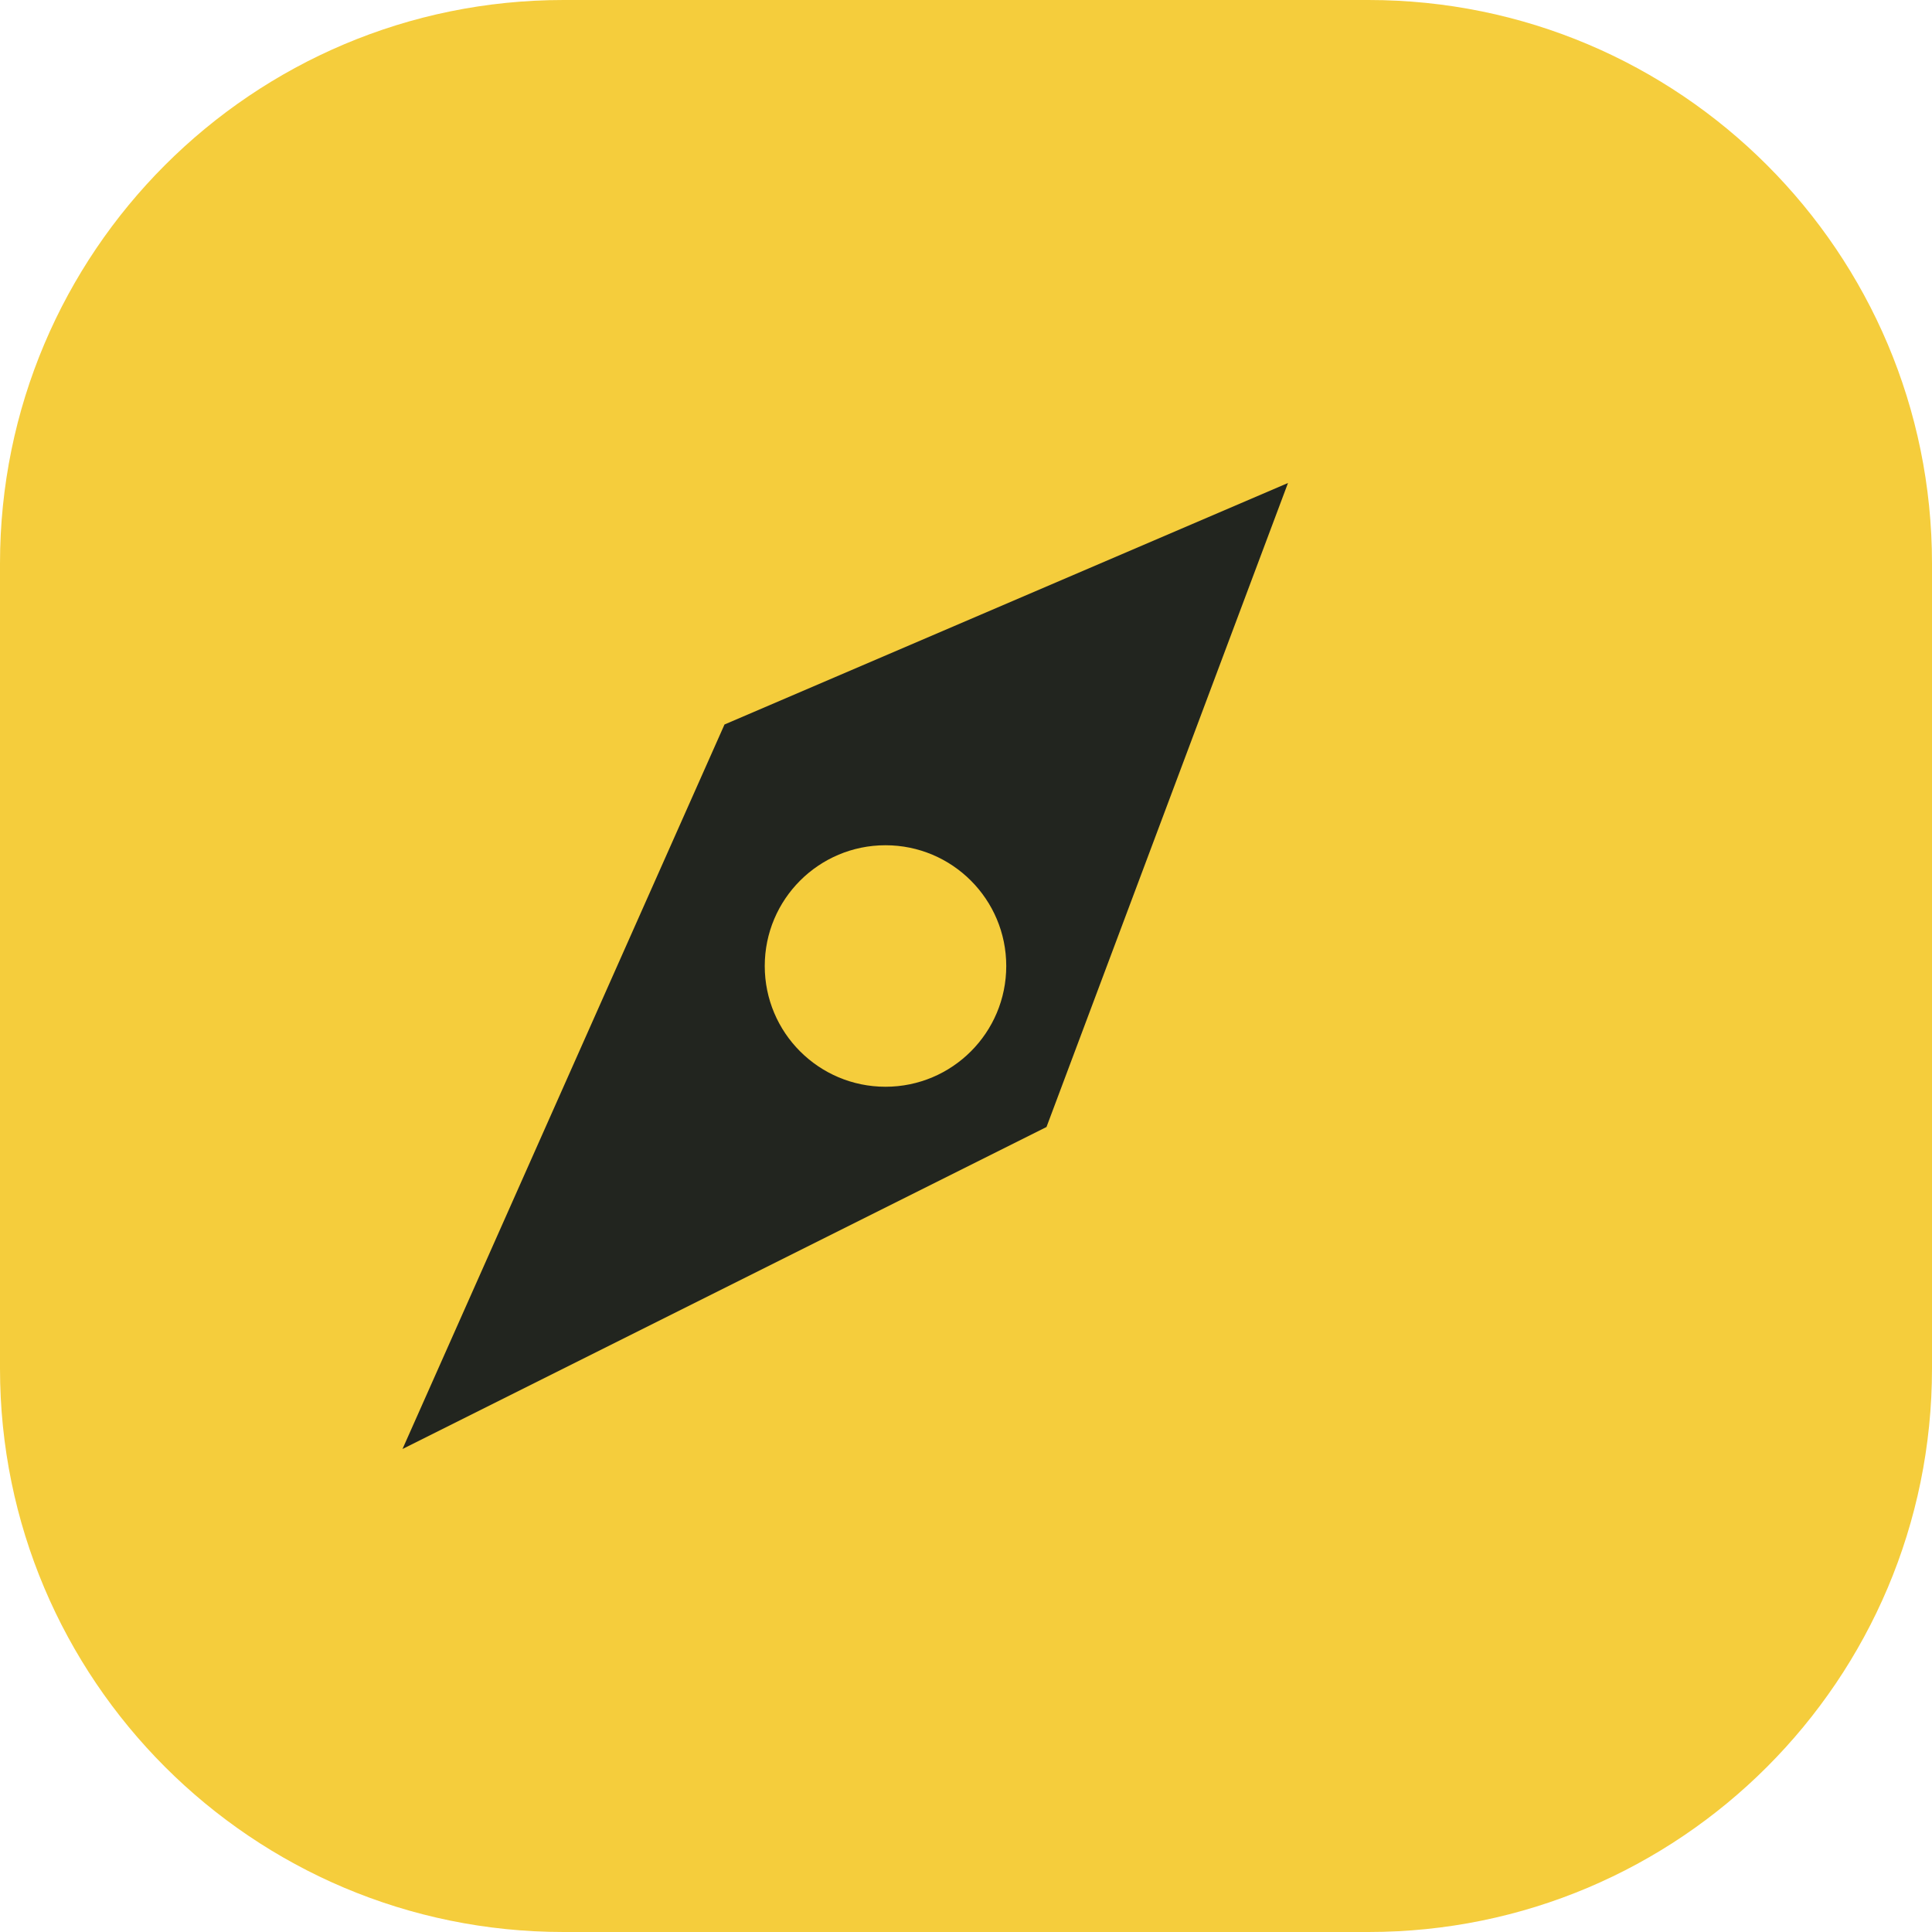
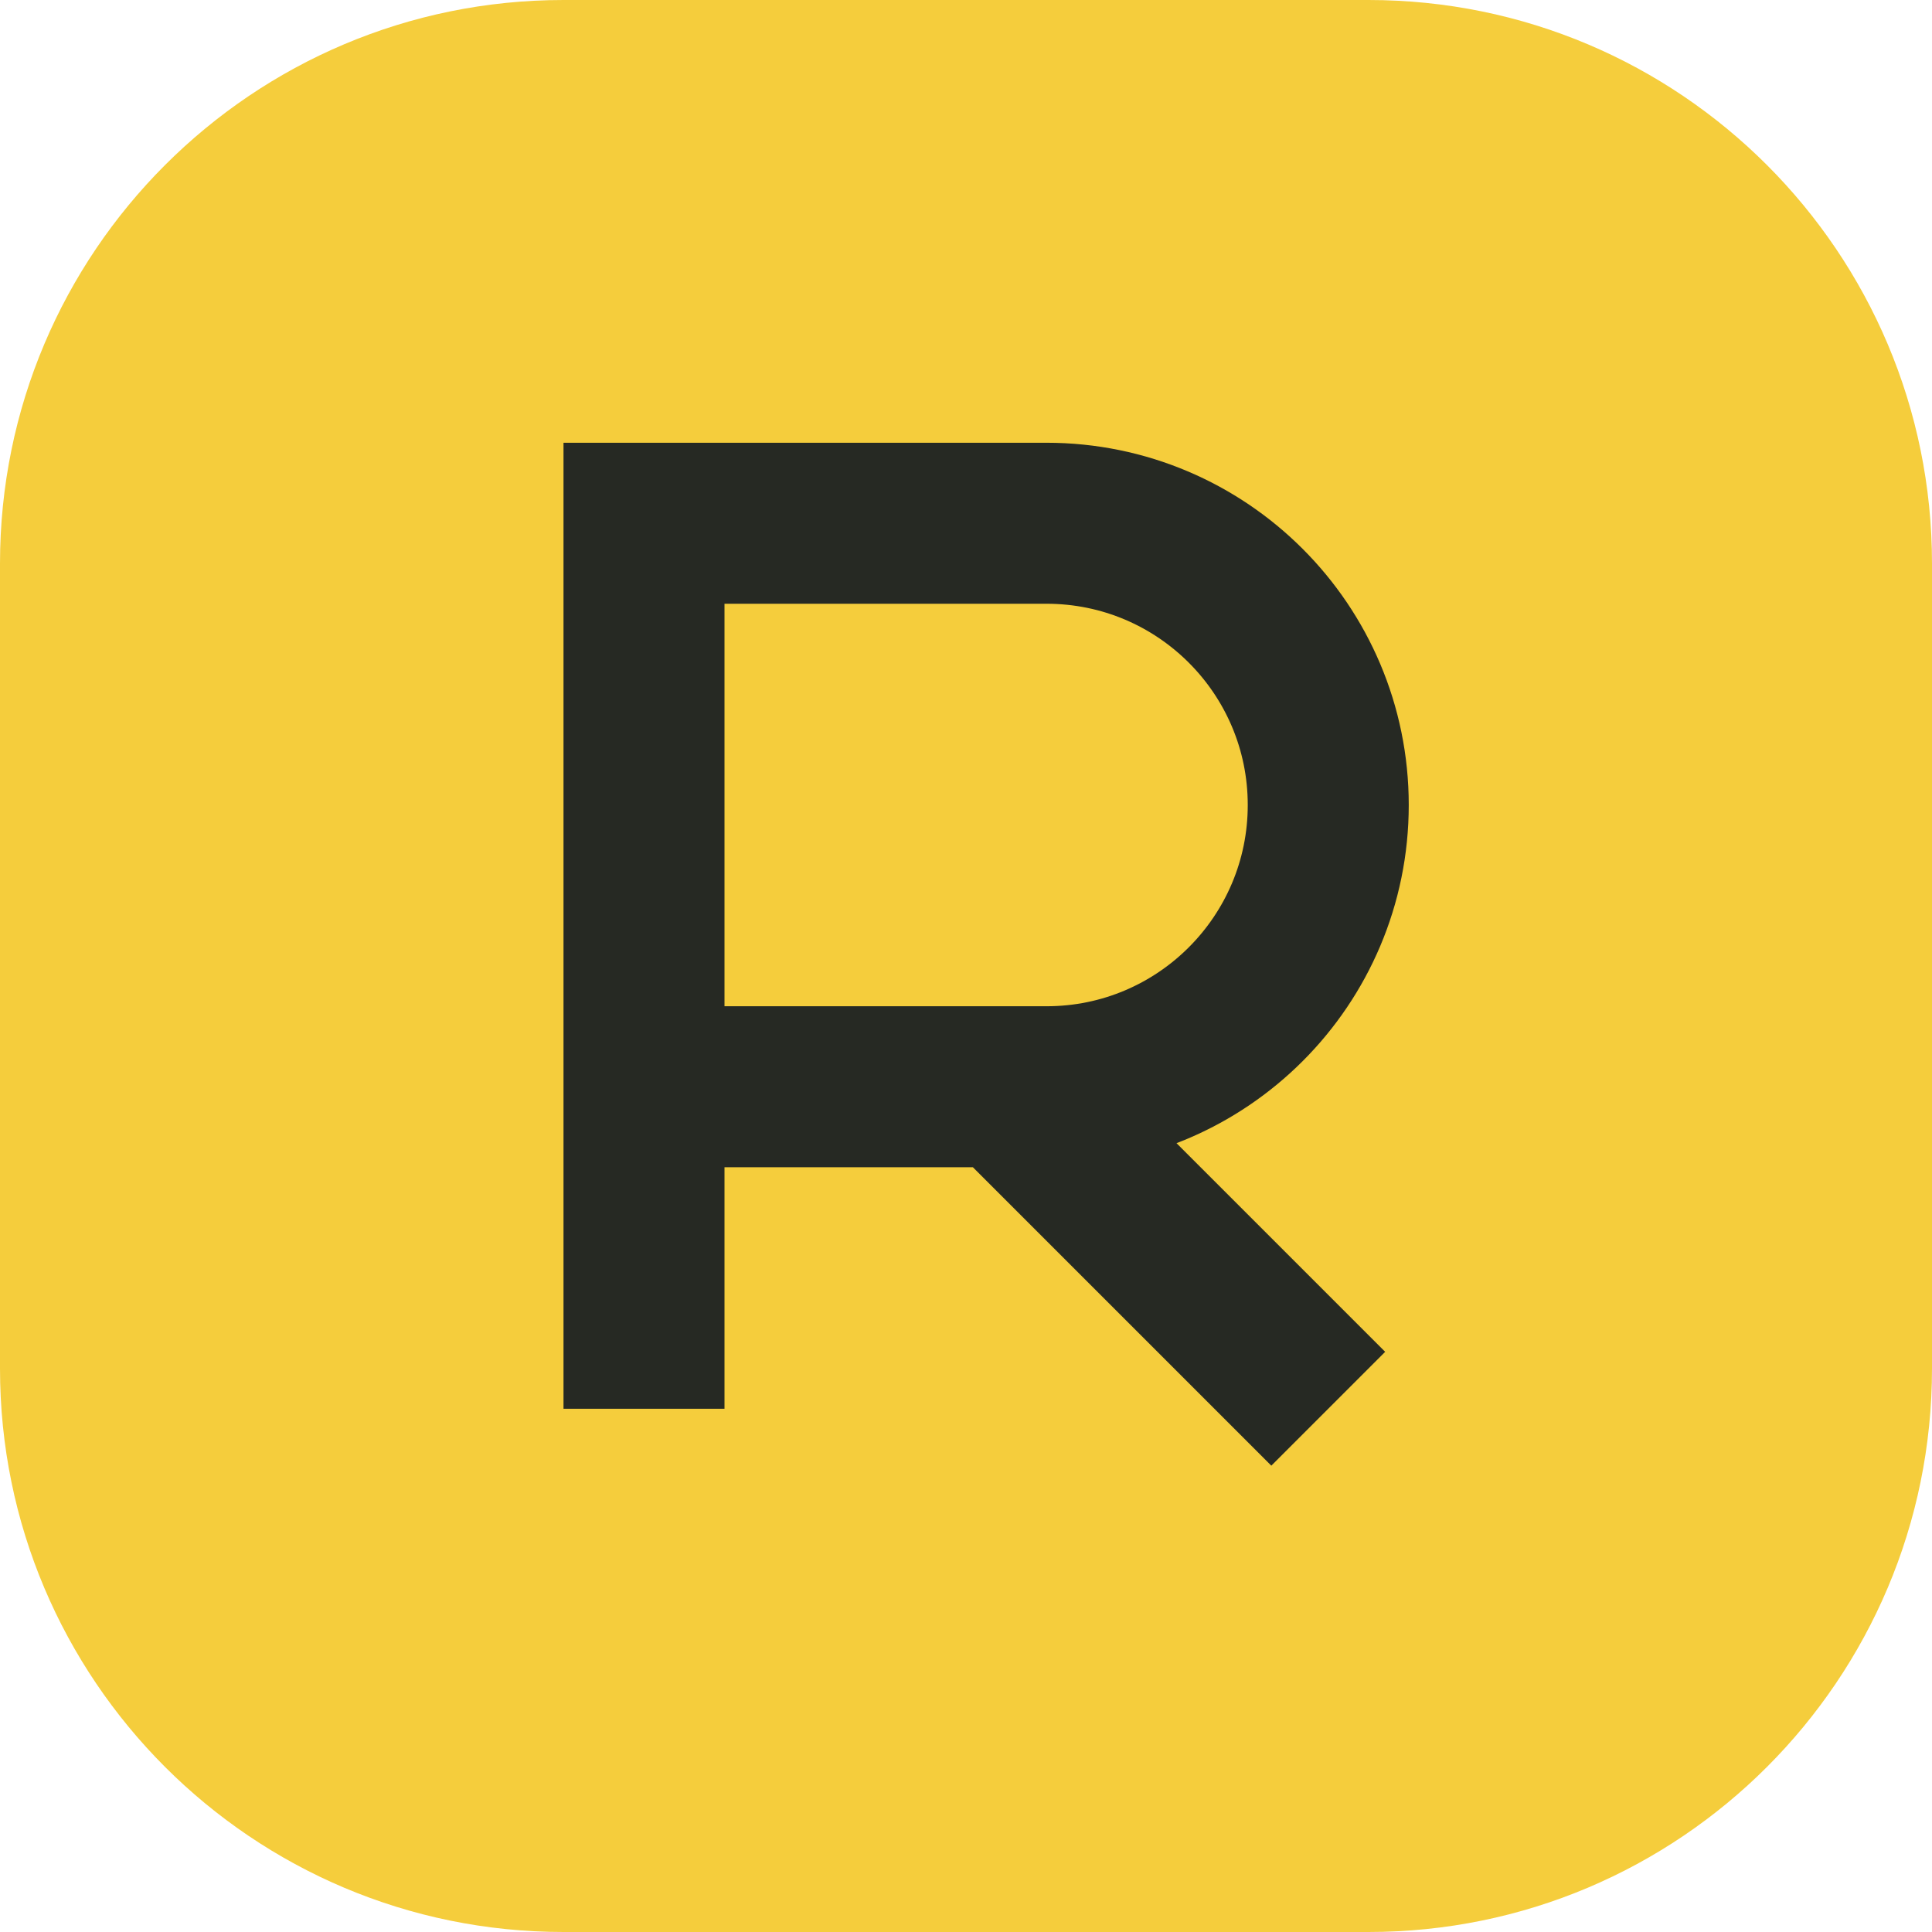
<svg xmlns="http://www.w3.org/2000/svg" viewBox="0 0 48 48">
  <rect width="48" height="48" rx="14" fill="#f5cd3c" />
-   <path d="m32 12-6 16-16 8 8-18z" fill="#22251f" />
-   <circle cx="22" cy="24" r="3" fill="#f5cd3c" />
+   <path d="M16 35V13h10a7 7 0 0 1 0 14H16m9 0 8 8" fill="none" stroke="#262923" stroke-width="4" />
</svg>
